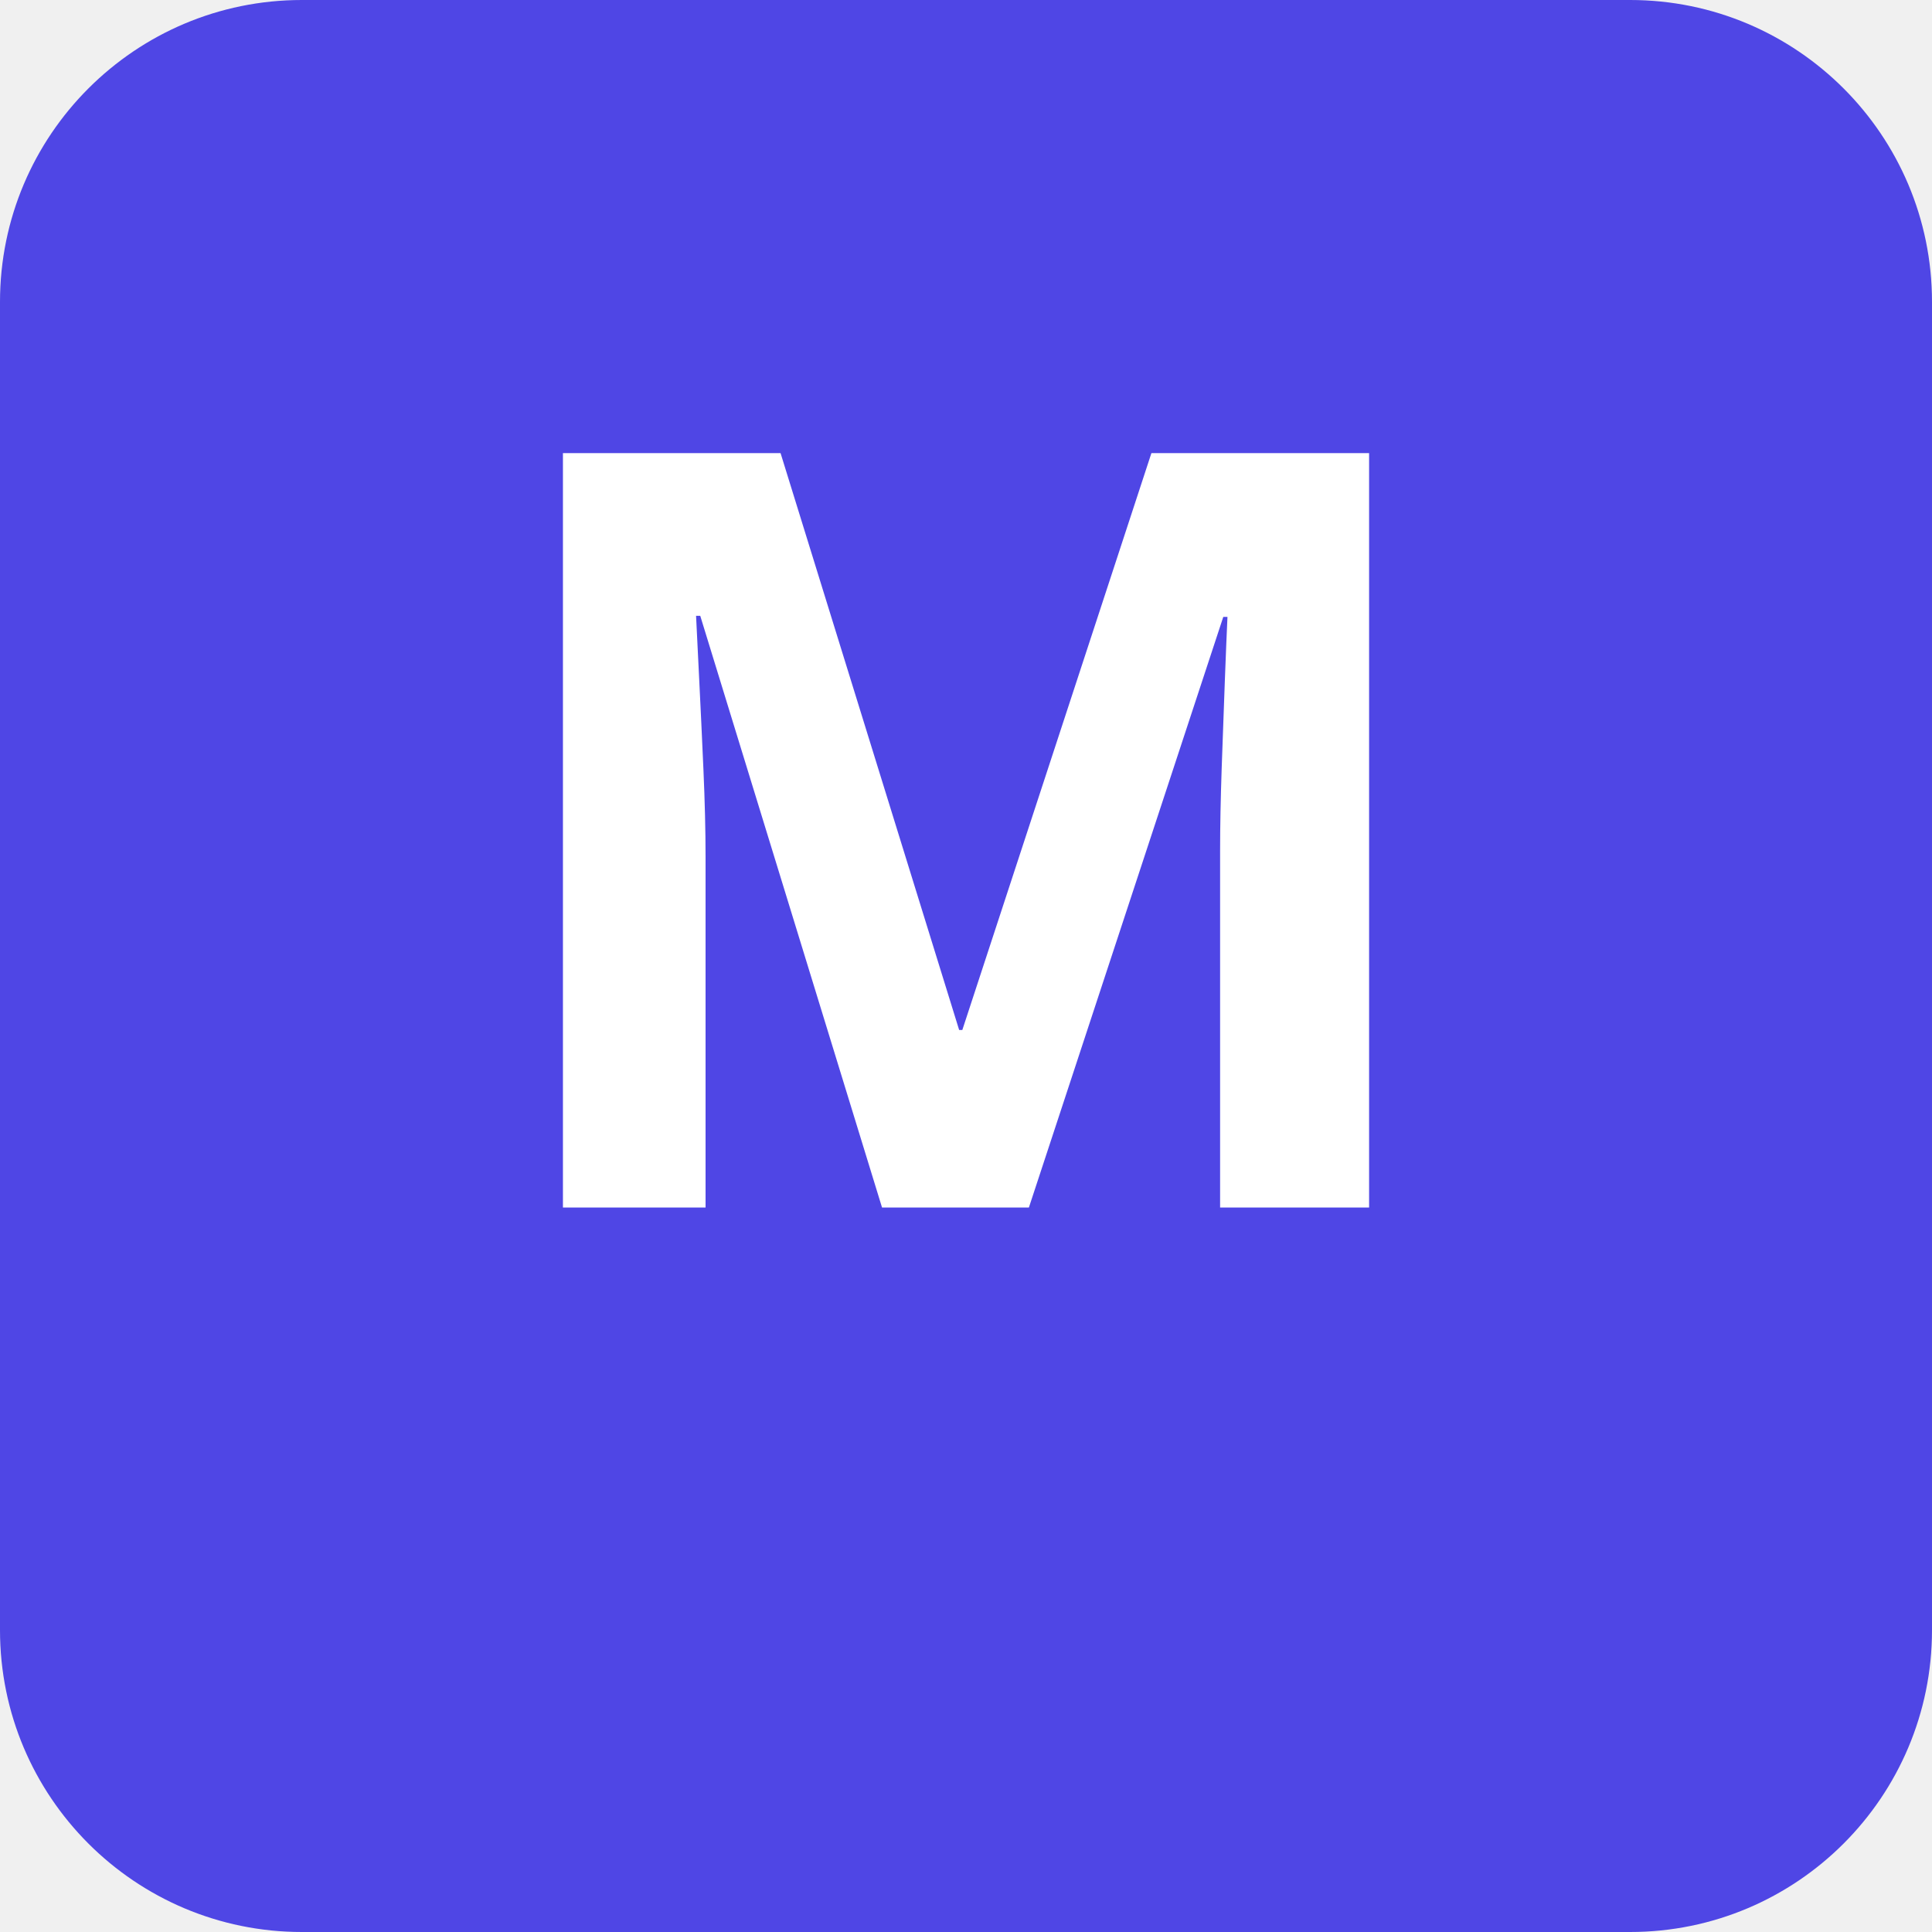
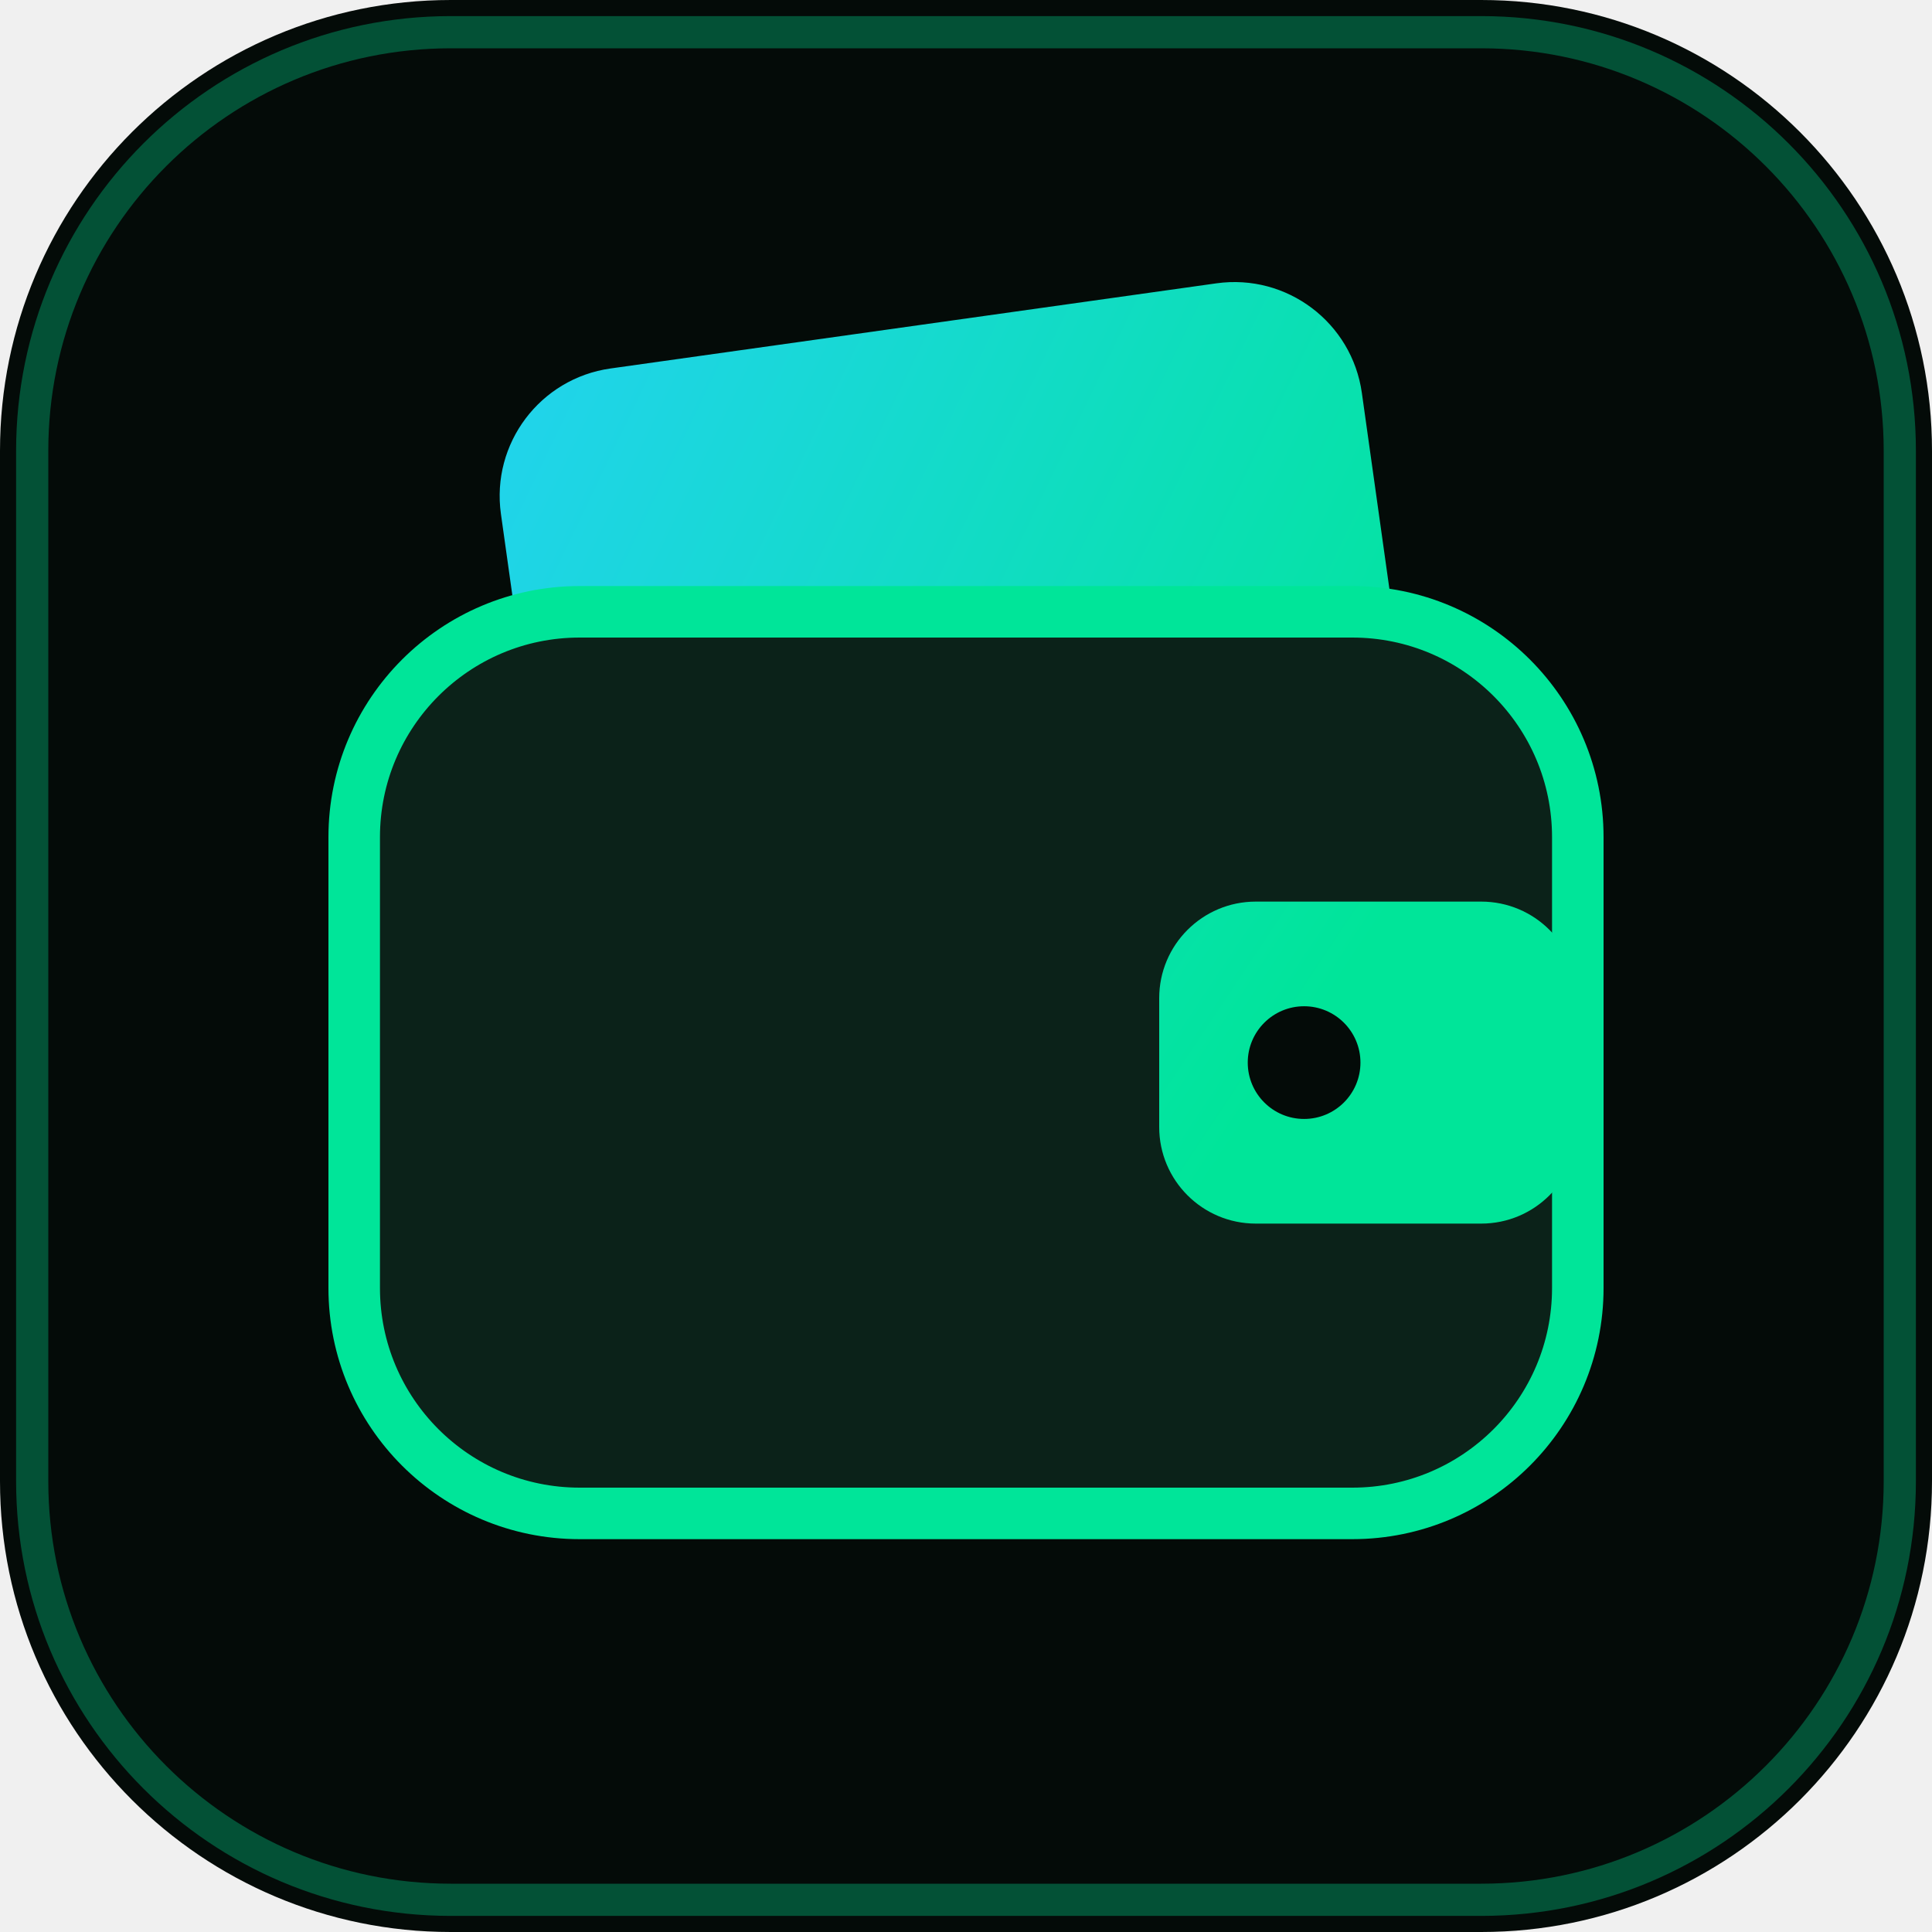
- <svg xmlns="http://www.w3.org/2000/svg" width="512" height="512" viewBox="0 0 512 512">
-   <rect width="512" height="512" rx="80" fill="#4f46e5" />
-   <text x="256" y="320" text-anchor="middle" font-family="system-ui, sans-serif" font-size="280" font-weight="700" fill="white">M</text>
+ <svg xmlns="http://www.w3.org/2000/svg" viewBox="0 0 120 120" fill="none">
+   <rect width="120" height="120" rx="28" fill="#040B08" />
+   <rect x="2" y="2" width="116" height="116" rx="26" stroke="#00E599" stroke-opacity="0.32" stroke-width="2" />
+   <rect x="30" y="24" width="54" height="36" rx="8" transform="rotate(-8 30 24)" fill="url(#card3)" />
+   <rect x="22" y="38" width="76" height="56" rx="14" fill="#0B2219" stroke="#00E599" stroke-width="3.2" />
+   <rect x="72" y="56" width="26" height="20" rx="6" fill="url(#card3)" />
+   <circle cx="81" cy="66" r="3.5" fill="#040B08" />
+   <defs>
+     <linearGradient id="card3" x1="30" y1="24" x2="84" y2="60" gradientUnits="userSpaceOnUse">
+       <stop stop-color="#22D3EE" />
+       <stop offset="1" stop-color="#00E599" />
+     </linearGradient>
+   </defs>
</svg>
